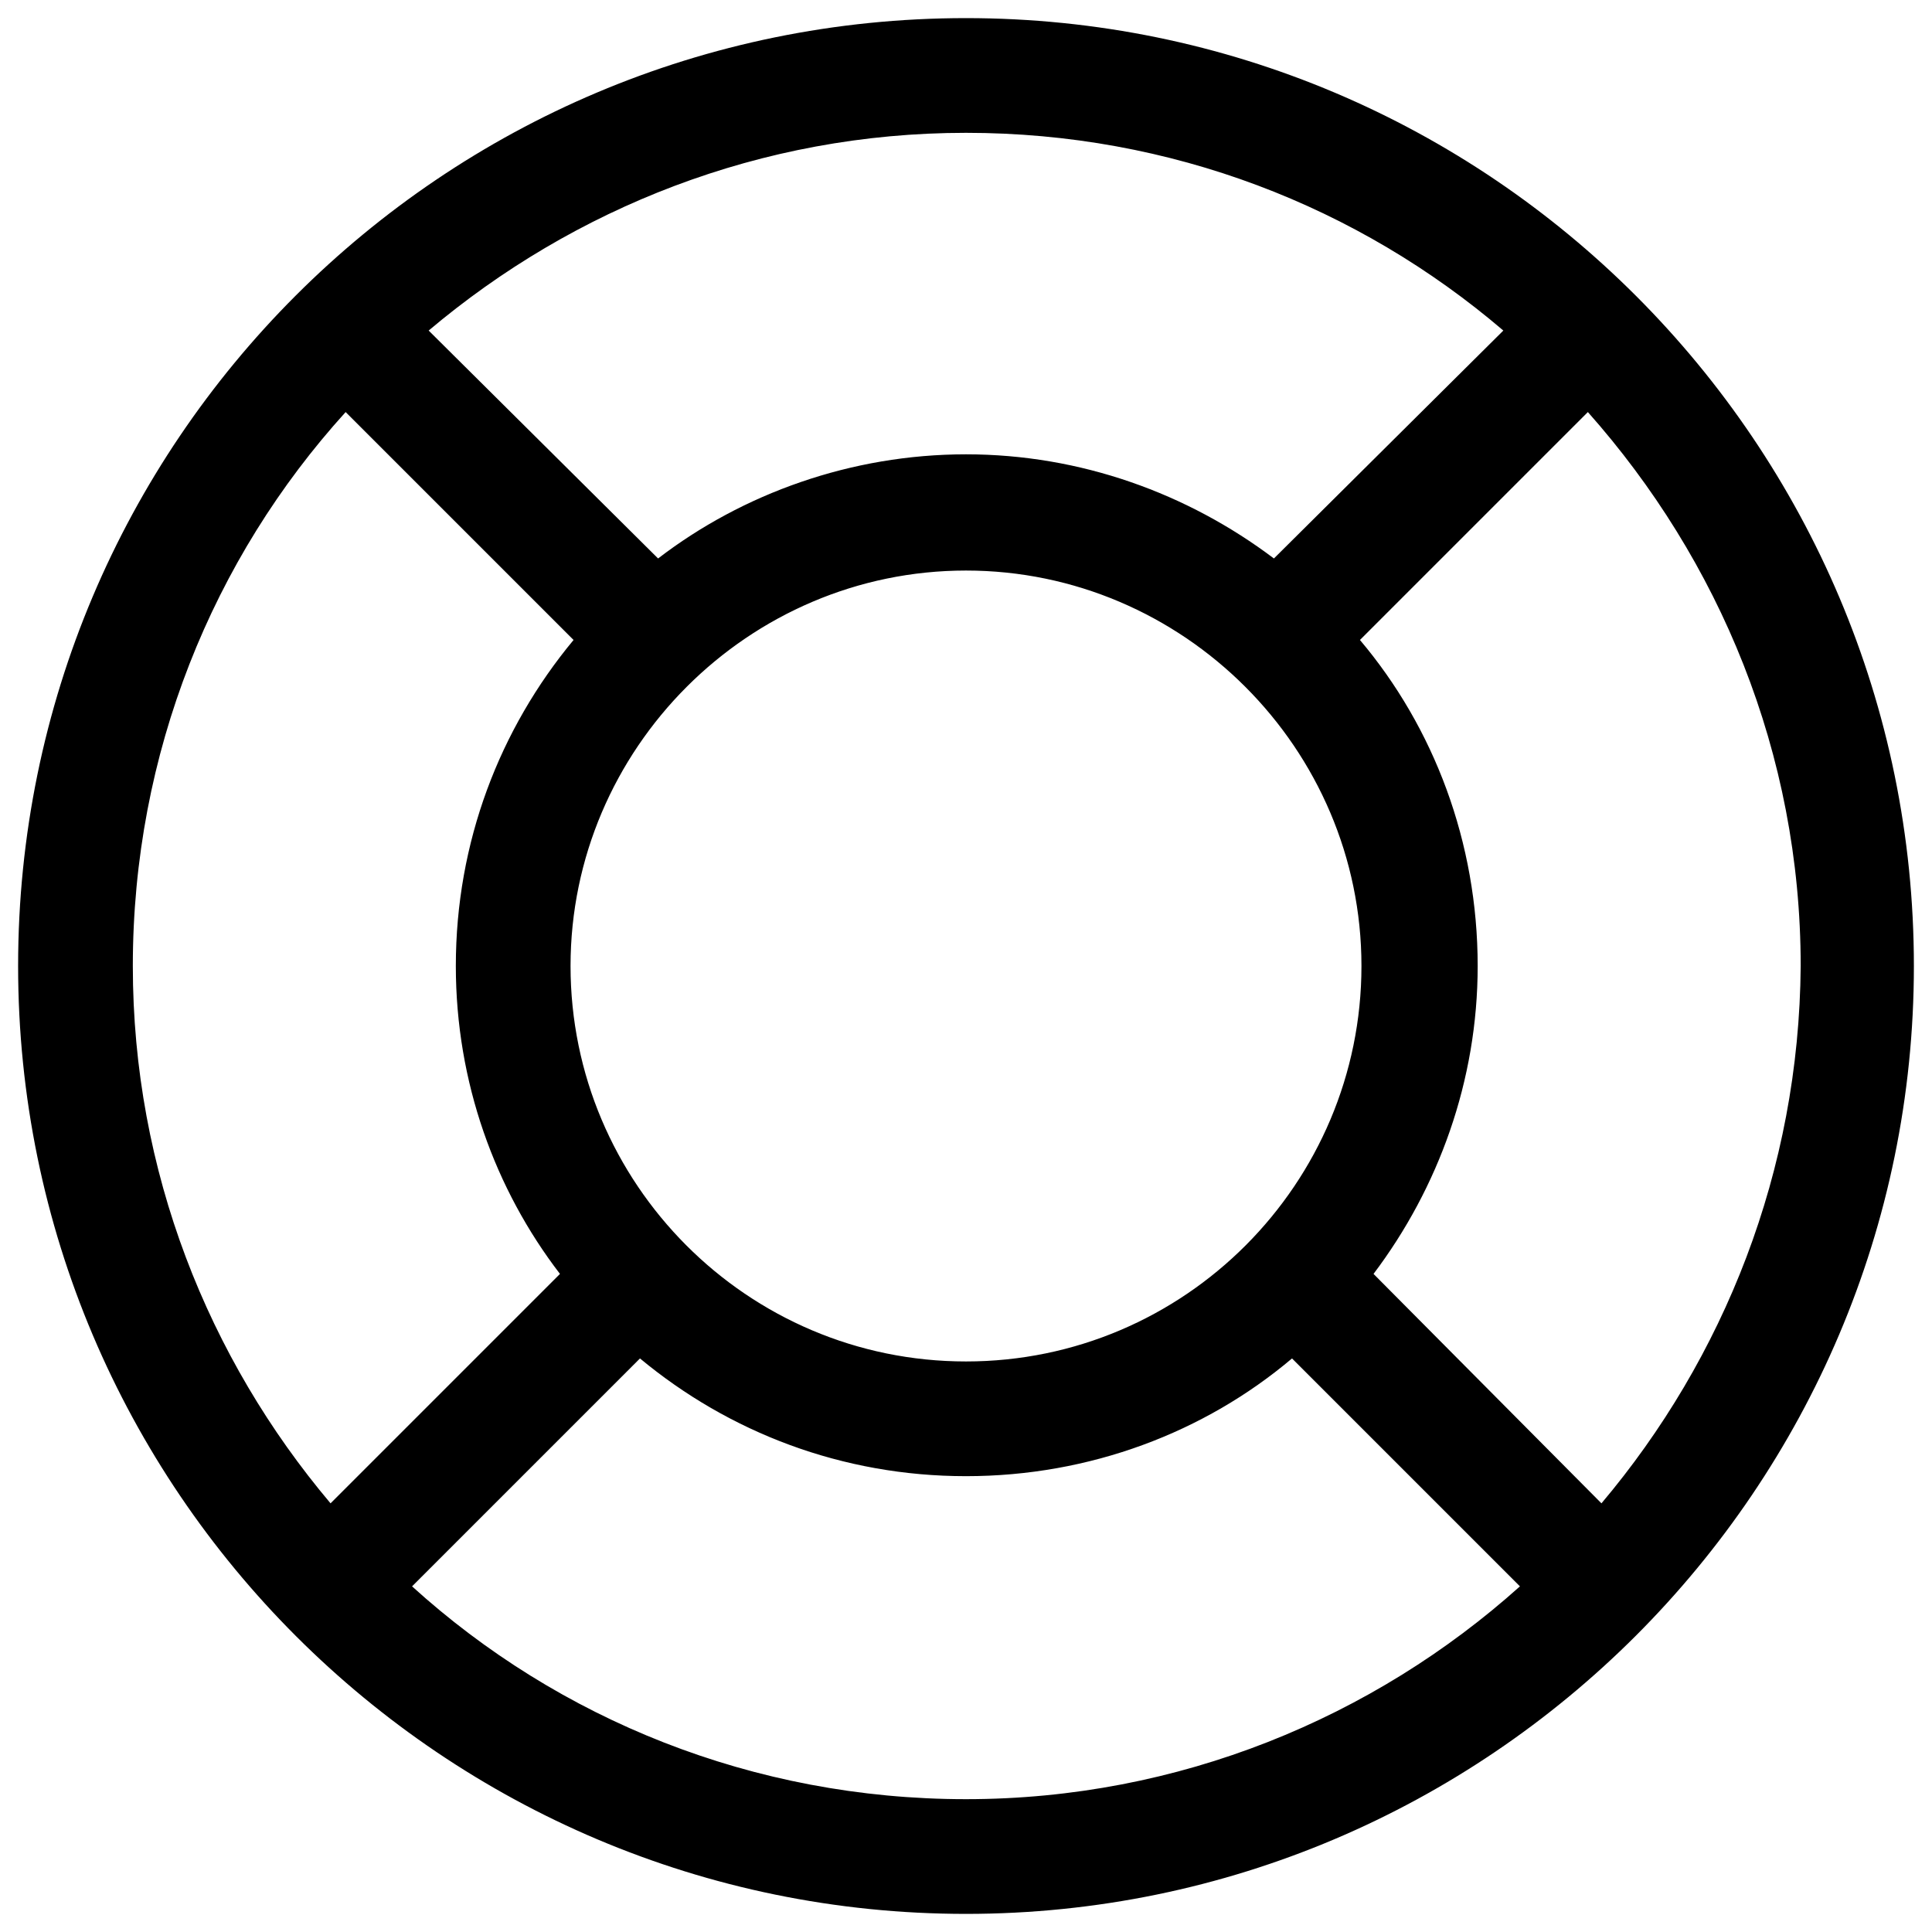
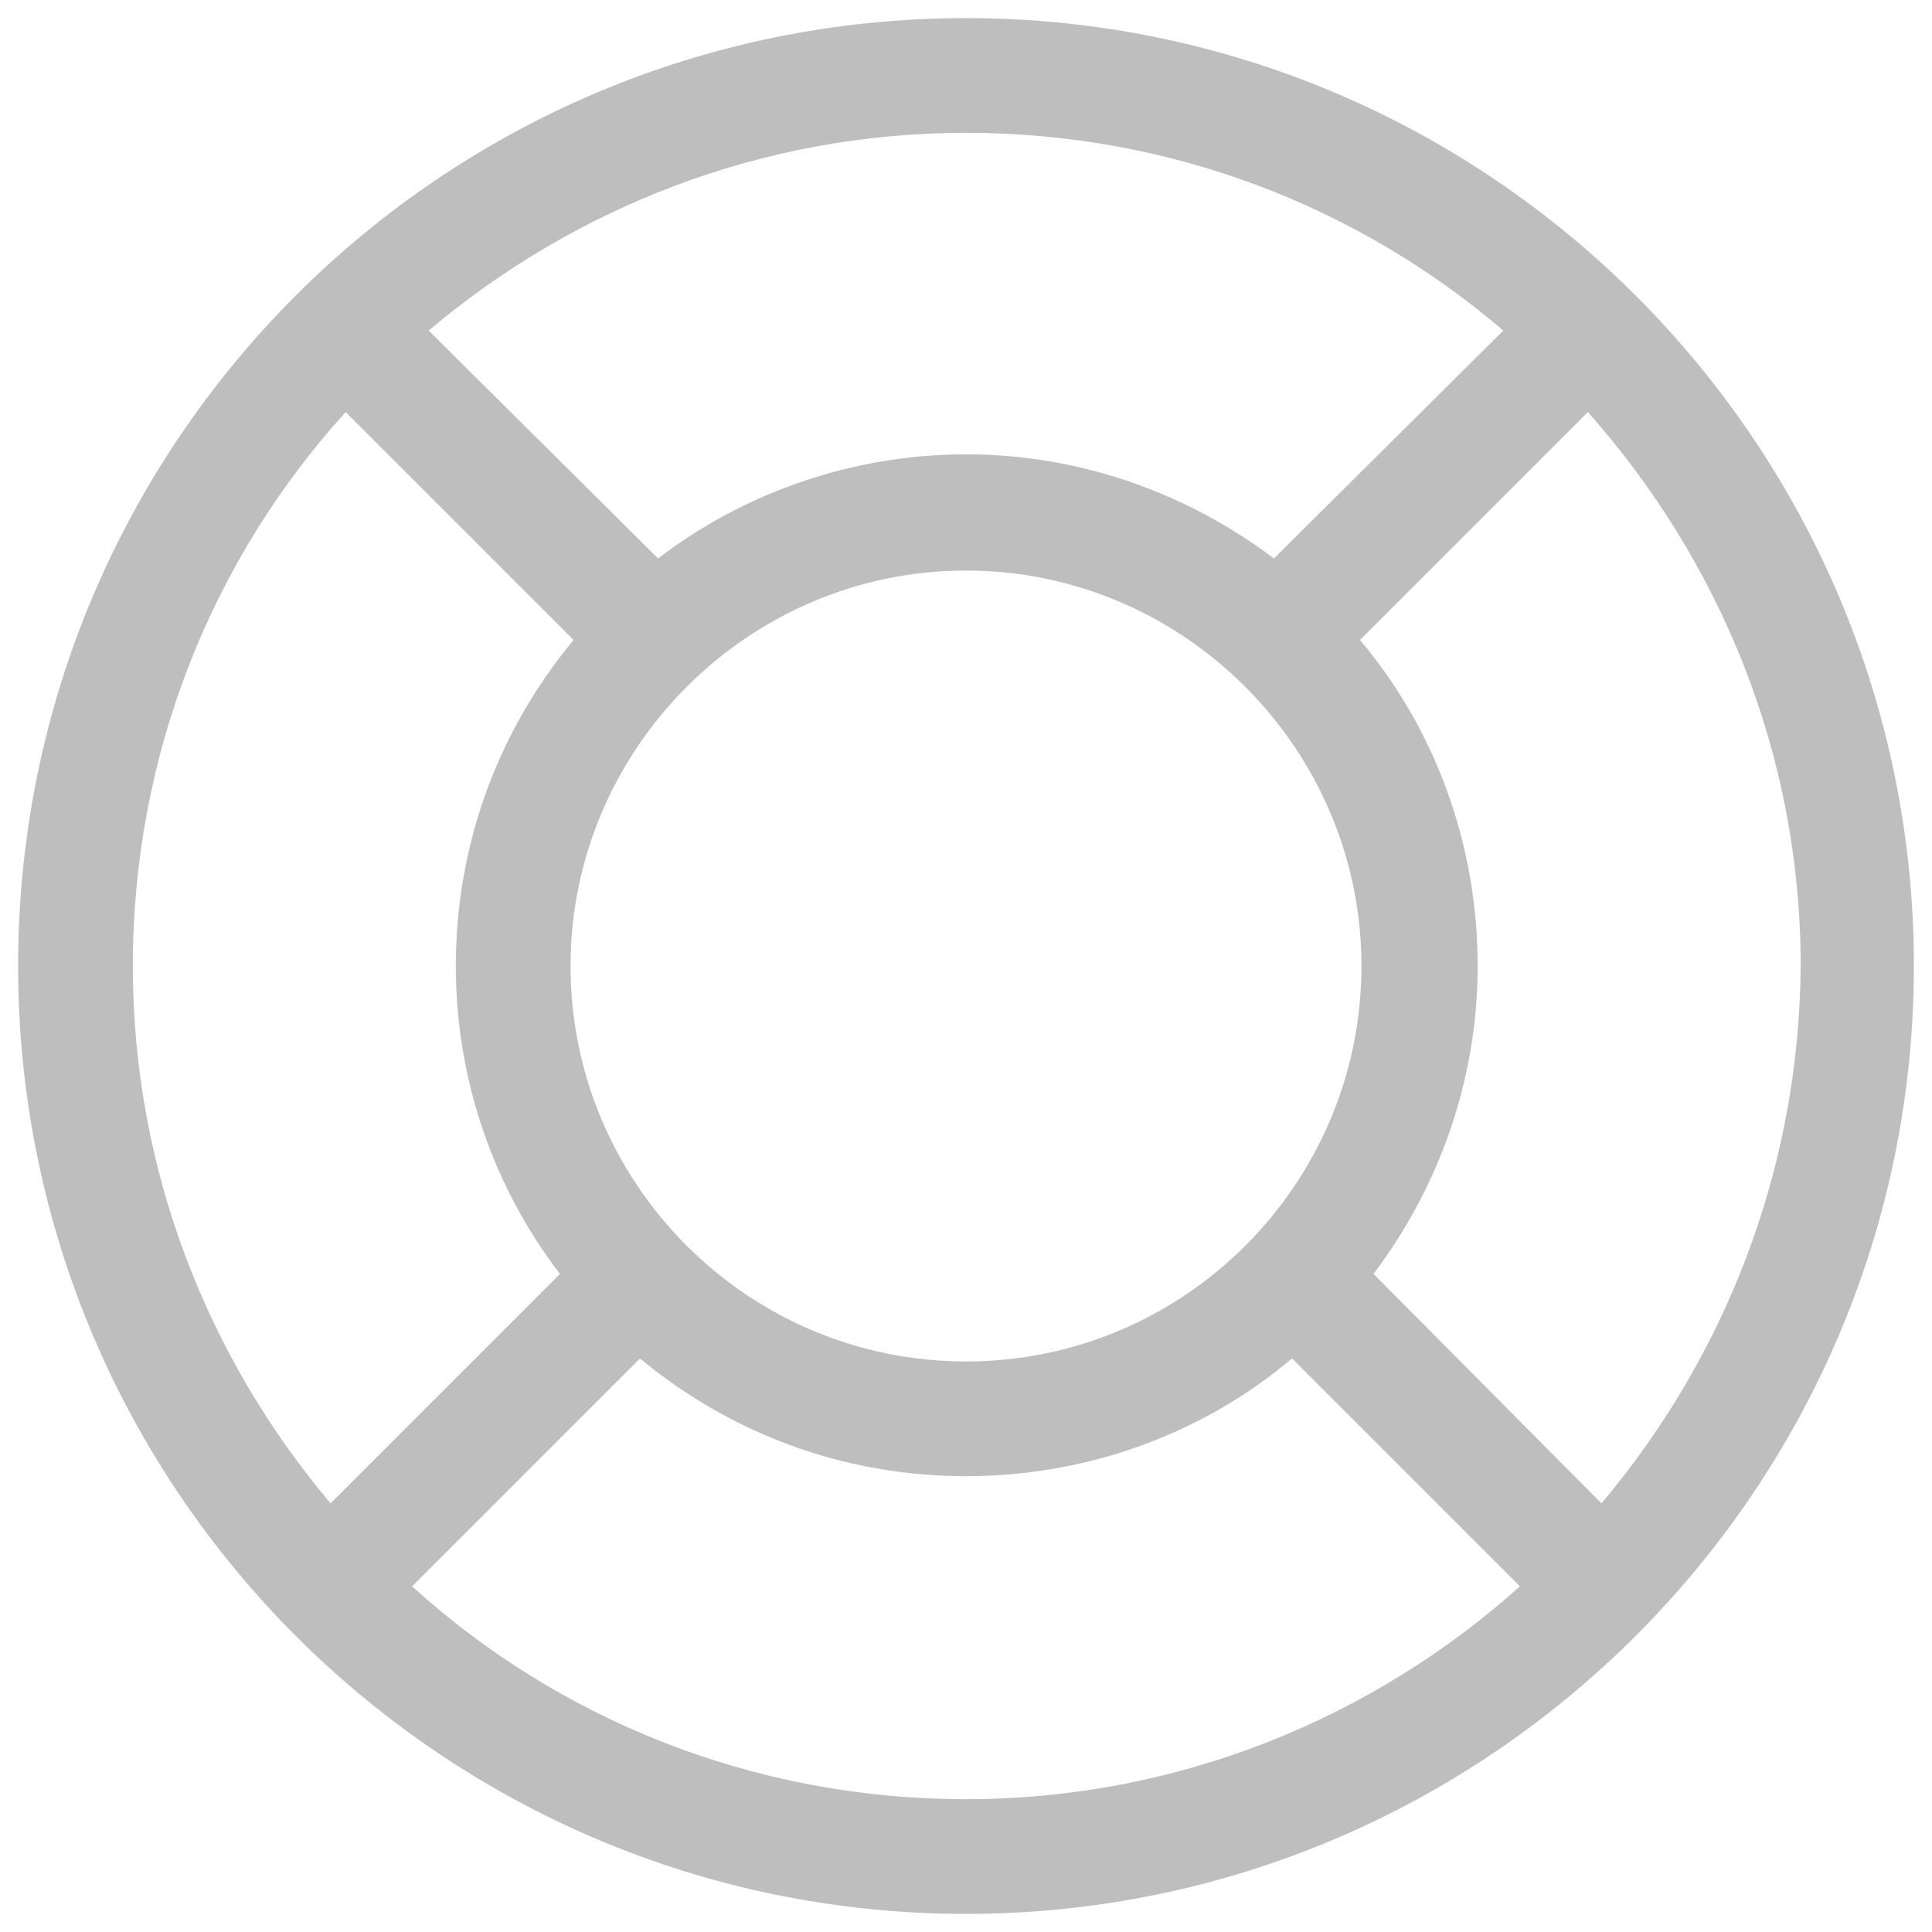
- <svg xmlns="http://www.w3.org/2000/svg" id="Layer_1" style="enable-background:new 0 0 128 128;" version="1.1" viewBox="0 0 128 128" xml:space="preserve">
+ <svg xmlns="http://www.w3.org/2000/svg" id="Layer_1" style="enable-background:new 0 0 128 128;" version="1.1" viewBox="0 0 128 128" xml:space="preserve" fill="#bebebe">
  <g>
    <path d="M64,1.2C29.3,1.2,1.2,29.3,1.2,64s28.2,62.8,62.8,62.8s62.8-28.2,62.8-62.8S98.7,1.2,64,1.2z M64,8.8   c13.6,0,26,4.9,35.6,13.1L84.4,37c-5.7-4.3-12.8-6.9-20.4-6.9S49.2,32.7,43.6,37L28.4,21.9C38,13.8,50.4,8.8,64,8.8z M90.2,64   c0,14.4-11.7,26.2-26.2,26.2S37.8,78.4,37.8,64S49.6,37.8,64,37.8S90.2,49.6,90.2,64z M8.8,64c0-14.1,5.3-27,14.1-36.7L38,42.4   c-4.9,5.9-7.8,13.4-7.8,21.6c0,7.7,2.6,14.8,6.9,20.4L21.9,99.6C13.8,90,8.8,77.6,8.8,64z M64,119.2c-14.1,0-27-5.3-36.7-14.1   L42.4,90c5.9,4.9,13.4,7.8,21.6,7.8s15.8-2.9,21.6-7.8l15.1,15.1C91,113.8,78.1,119.2,64,119.2z M106.1,99.6L91,84.4   c4.3-5.7,6.9-12.8,6.9-20.4c0-8.2-2.9-15.8-7.8-21.6l15.1-15.1c8.7,9.8,14.1,22.6,14.1,36.7C119.2,77.6,114.2,90,106.1,99.6z" />
  </g>
</svg>
